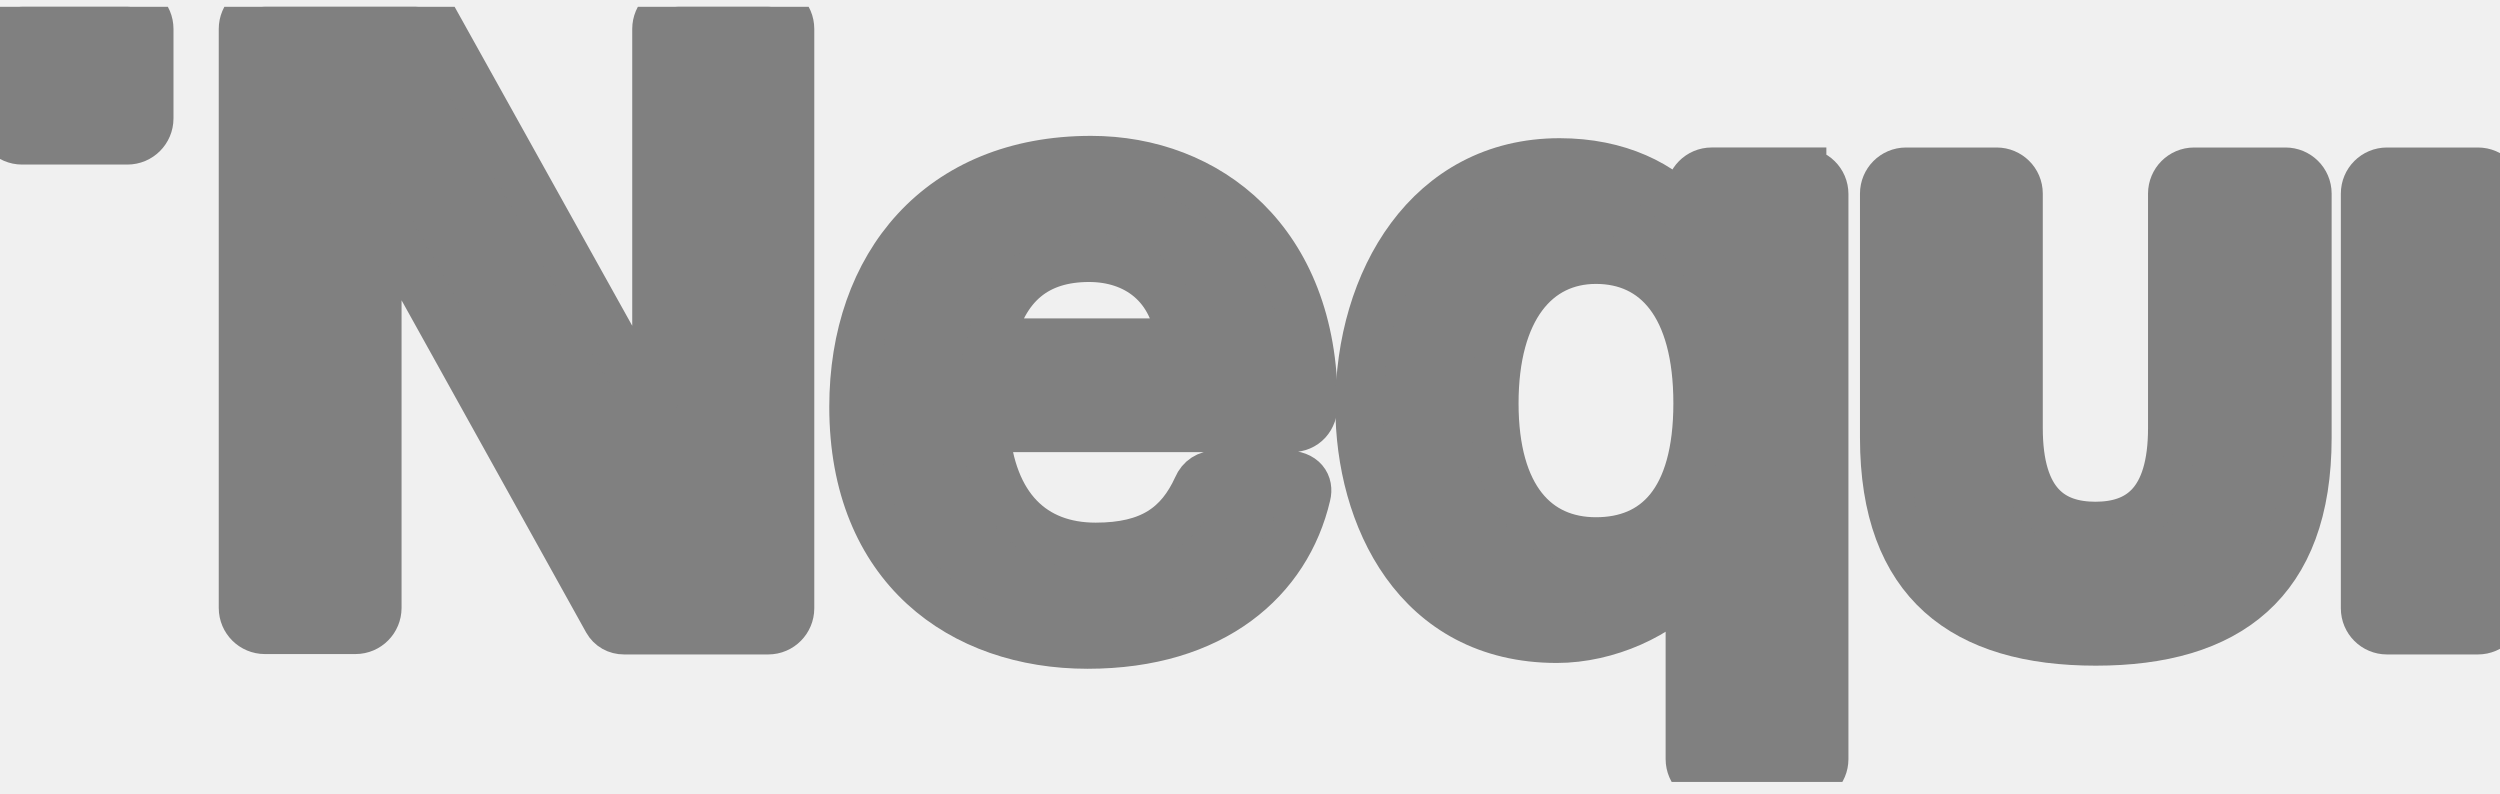
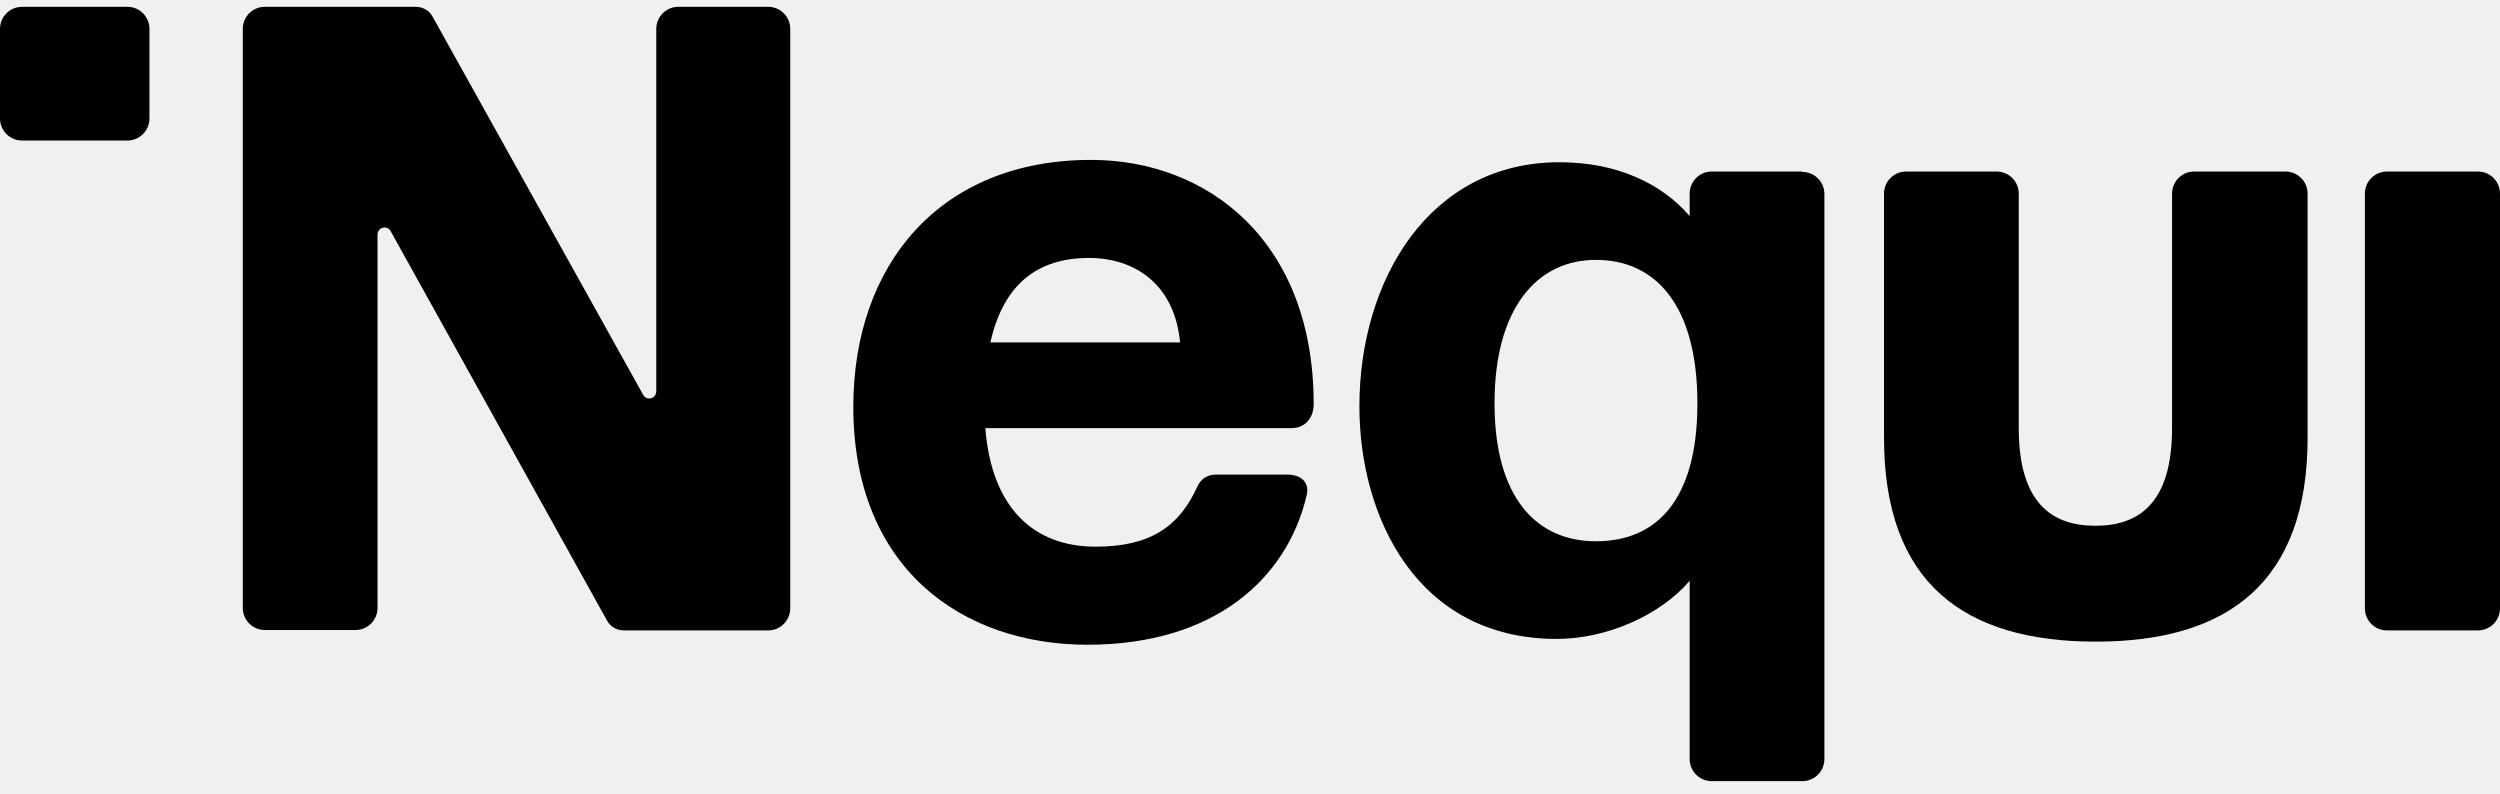
<svg xmlns="http://www.w3.org/2000/svg" width="104" height="33" viewBox="0 0 104 33" fill="none">
  <g clip-path="url(#clip0_1634_1219)">
-     <path fill="#808080" stroke="#808080" stroke-width="2" d="M5.299 0.283H0.918C0.411 0.283 0 0.695 0 1.202V4.927C0 5.434 0.411 5.846 0.918 5.846H5.299C5.806 5.846 6.217 5.434 6.217 4.927V1.202C6.217 0.695 5.806 0.283 5.299 0.283Z" />
-     <path fill="#808080" stroke="#808080" stroke-width="2" d="M31.988 0.283H28.22C27.704 0.283 27.301 0.703 27.301 1.202V16.277C27.301 16.583 26.899 16.696 26.754 16.422L17.992 0.686C17.847 0.428 17.589 0.283 17.283 0.283H11.018C10.502 0.283 10.1 0.703 10.1 1.202V25.29C10.1 25.805 10.518 26.209 11.018 26.209H14.787C15.302 26.209 15.705 25.789 15.705 25.29V9.763C15.705 9.457 16.107 9.344 16.252 9.618L25.256 25.822C25.401 26.08 25.659 26.225 25.965 26.225H31.956C32.472 26.225 32.874 25.805 32.874 25.306V1.202C32.874 0.686 32.456 0.283 31.956 0.283H31.988Z" />
-     <path fill="#808080" stroke="#808080" stroke-width="2" d="M54.649 16.809C54.649 10.021 50.236 6.652 45.388 6.652C39.09 6.652 35.498 11.021 35.498 16.922C35.498 23.629 40.008 26.821 45.242 26.821C50.477 26.821 53.537 24.113 54.359 20.598C54.472 20.146 54.214 19.743 53.537 19.743H50.574C50.236 19.743 49.946 19.921 49.801 20.259C49.06 21.888 47.868 22.742 45.581 22.742C42.988 22.742 41.248 21.114 40.99 17.809H53.731C54.278 17.809 54.649 17.405 54.649 16.809ZM41.2 14.245C41.747 11.811 43.165 10.731 45.307 10.731C47.224 10.731 48.867 11.843 49.092 14.245H41.2Z" />
-     <path fill="#808080" stroke="#808080" stroke-width="2" d="M103.082 7.136H99.297C98.79 7.136 98.379 7.547 98.379 8.054V25.306C98.379 25.813 98.79 26.225 99.297 26.225H103.082C103.589 26.225 104 25.813 104 25.306V8.054C104 7.547 103.589 7.136 103.082 7.136Z" />
-     <path fill="#808080" stroke="#808080" stroke-width="2" d="M74.977 7.135H71.208C70.692 7.135 70.29 7.555 70.29 8.054V8.99C69.162 7.668 67.31 6.749 64.878 6.749C59.434 6.749 56.551 11.682 56.551 16.906C56.551 21.468 58.918 26.579 64.765 26.579C66.859 26.579 69.082 25.58 70.29 24.161V31.577C70.29 32.093 70.708 32.496 71.208 32.496H74.977C75.492 32.496 75.895 32.077 75.895 31.577V8.071C75.895 7.555 75.476 7.152 74.977 7.152V7.135ZM66.392 22.517C63.911 22.517 62.172 20.695 62.172 16.777C62.172 12.859 63.911 10.811 66.392 10.811C68.872 10.811 70.612 12.698 70.612 16.777C70.612 20.856 68.872 22.517 66.392 22.517Z" />
-     <path fill="#808080" stroke="#808080" stroke-width="2" d="M95.045 7.136H91.276C90.761 7.136 90.358 7.555 90.358 8.054V17.809C90.358 20.953 88.957 21.872 87.169 21.872C85.381 21.872 83.98 20.953 83.98 17.809V8.054C83.98 7.539 83.561 7.136 83.062 7.136H79.293C78.778 7.136 78.375 7.555 78.375 8.054V18.212C78.375 24.258 81.709 26.692 87.185 26.692C92.662 26.692 95.996 24.242 95.996 18.212V8.054C95.996 7.539 95.577 7.136 95.078 7.136H95.045Z" />
+     <path fill="currentColor" stroke-width="2" d="M5.299 0.283H0.918C0.411 0.283 0 0.695 0 1.202V4.927C0 5.434 0.411 5.846 0.918 5.846H5.299C5.806 5.846 6.217 5.434 6.217 4.927V1.202C6.217 0.695 5.806 0.283 5.299 0.283Z" />
+     <path fill="currentColor" stroke-width="2" d="M31.988 0.283H28.22C27.704 0.283 27.301 0.703 27.301 1.202V16.277C27.301 16.583 26.899 16.696 26.754 16.422L17.992 0.686C17.847 0.428 17.589 0.283 17.283 0.283H11.018C10.502 0.283 10.1 0.703 10.1 1.202V25.29C10.1 25.805 10.518 26.209 11.018 26.209H14.787C15.302 26.209 15.705 25.789 15.705 25.29V9.763C15.705 9.457 16.107 9.344 16.252 9.618L25.256 25.822C25.401 26.08 25.659 26.225 25.965 26.225H31.956C32.472 26.225 32.874 25.805 32.874 25.306V1.202C32.874 0.686 32.456 0.283 31.956 0.283H31.988Z" />
+     <path fill="currentColor" stroke-width="2" d="M54.649 16.809C54.649 10.021 50.236 6.652 45.388 6.652C39.09 6.652 35.498 11.021 35.498 16.922C35.498 23.629 40.008 26.821 45.242 26.821C50.477 26.821 53.537 24.113 54.359 20.598C54.472 20.146 54.214 19.743 53.537 19.743H50.574C50.236 19.743 49.946 19.921 49.801 20.259C49.06 21.888 47.868 22.742 45.581 22.742C42.988 22.742 41.248 21.114 40.99 17.809H53.731C54.278 17.809 54.649 17.405 54.649 16.809ZM41.2 14.245C41.747 11.811 43.165 10.731 45.307 10.731C47.224 10.731 48.867 11.843 49.092 14.245H41.2Z" />
+     <path fill="currentColor" stroke-width="2" d="M103.082 7.136H99.297C98.79 7.136 98.379 7.547 98.379 8.054V25.306C98.379 25.813 98.79 26.225 99.297 26.225H103.082C103.589 26.225 104 25.813 104 25.306V8.054C104 7.547 103.589 7.136 103.082 7.136Z" />
+     <path fill="currentColor" stroke-width="2" d="M74.977 7.135H71.208C70.692 7.135 70.29 7.555 70.29 8.054V8.99C69.162 7.668 67.31 6.749 64.878 6.749C59.434 6.749 56.551 11.682 56.551 16.906C56.551 21.468 58.918 26.579 64.765 26.579C66.859 26.579 69.082 25.58 70.29 24.161V31.577C70.29 32.093 70.708 32.496 71.208 32.496H74.977C75.492 32.496 75.895 32.077 75.895 31.577V8.071C75.895 7.555 75.476 7.152 74.977 7.152V7.135ZM66.392 22.517C63.911 22.517 62.172 20.695 62.172 16.777C62.172 12.859 63.911 10.811 66.392 10.811C68.872 10.811 70.612 12.698 70.612 16.777C70.612 20.856 68.872 22.517 66.392 22.517Z" />
+     <path fill="currentColor" stroke-width="2" d="M95.045 7.136H91.276C90.761 7.136 90.358 7.555 90.358 8.054V17.809C90.358 20.953 88.957 21.872 87.169 21.872C85.381 21.872 83.98 20.953 83.98 17.809V8.054C83.98 7.539 83.561 7.136 83.062 7.136H79.293C78.778 7.136 78.375 7.555 78.375 8.054V18.212C78.375 24.258 81.709 26.692 87.185 26.692C92.662 26.692 95.996 24.242 95.996 18.212V8.054C95.996 7.539 95.577 7.136 95.078 7.136H95.045Z" />
  </g>
  <defs>
    <clipPath id="clip0_1634_1219">
      <rect width="104" height="32.245" fill="white" transform="translate(0 0.283325)" />
    </clipPath>
  </defs>
</svg>
